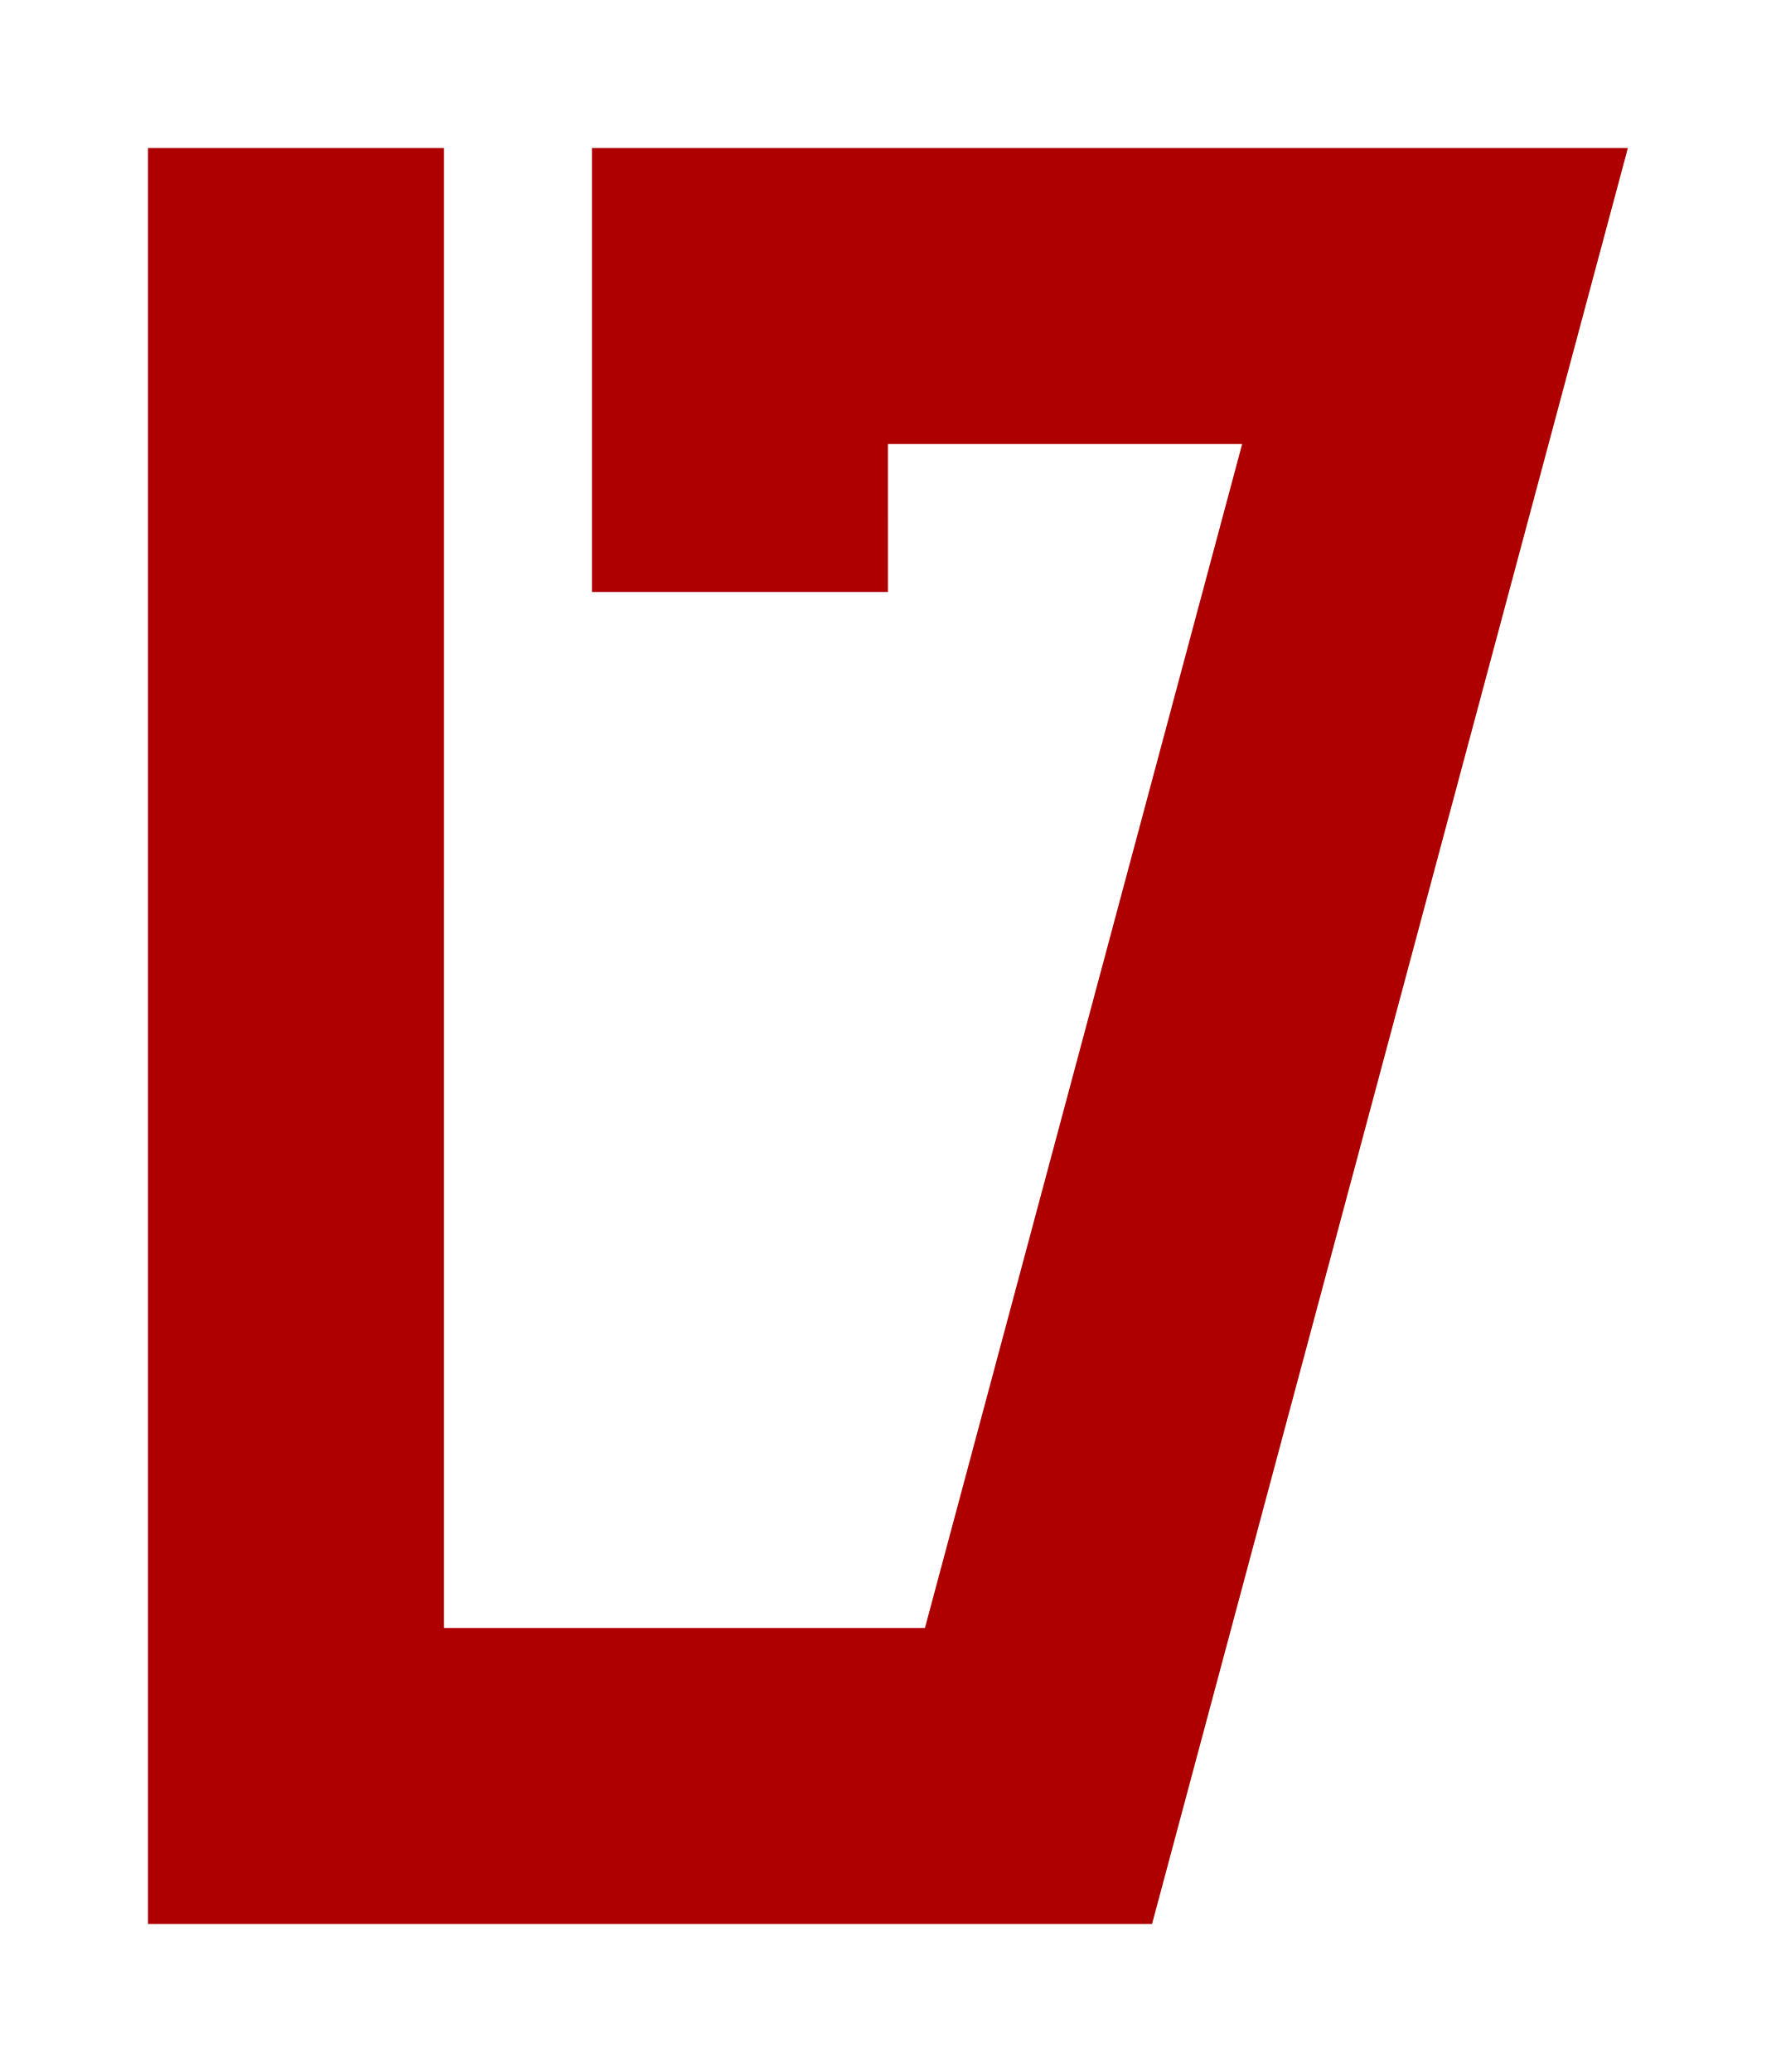
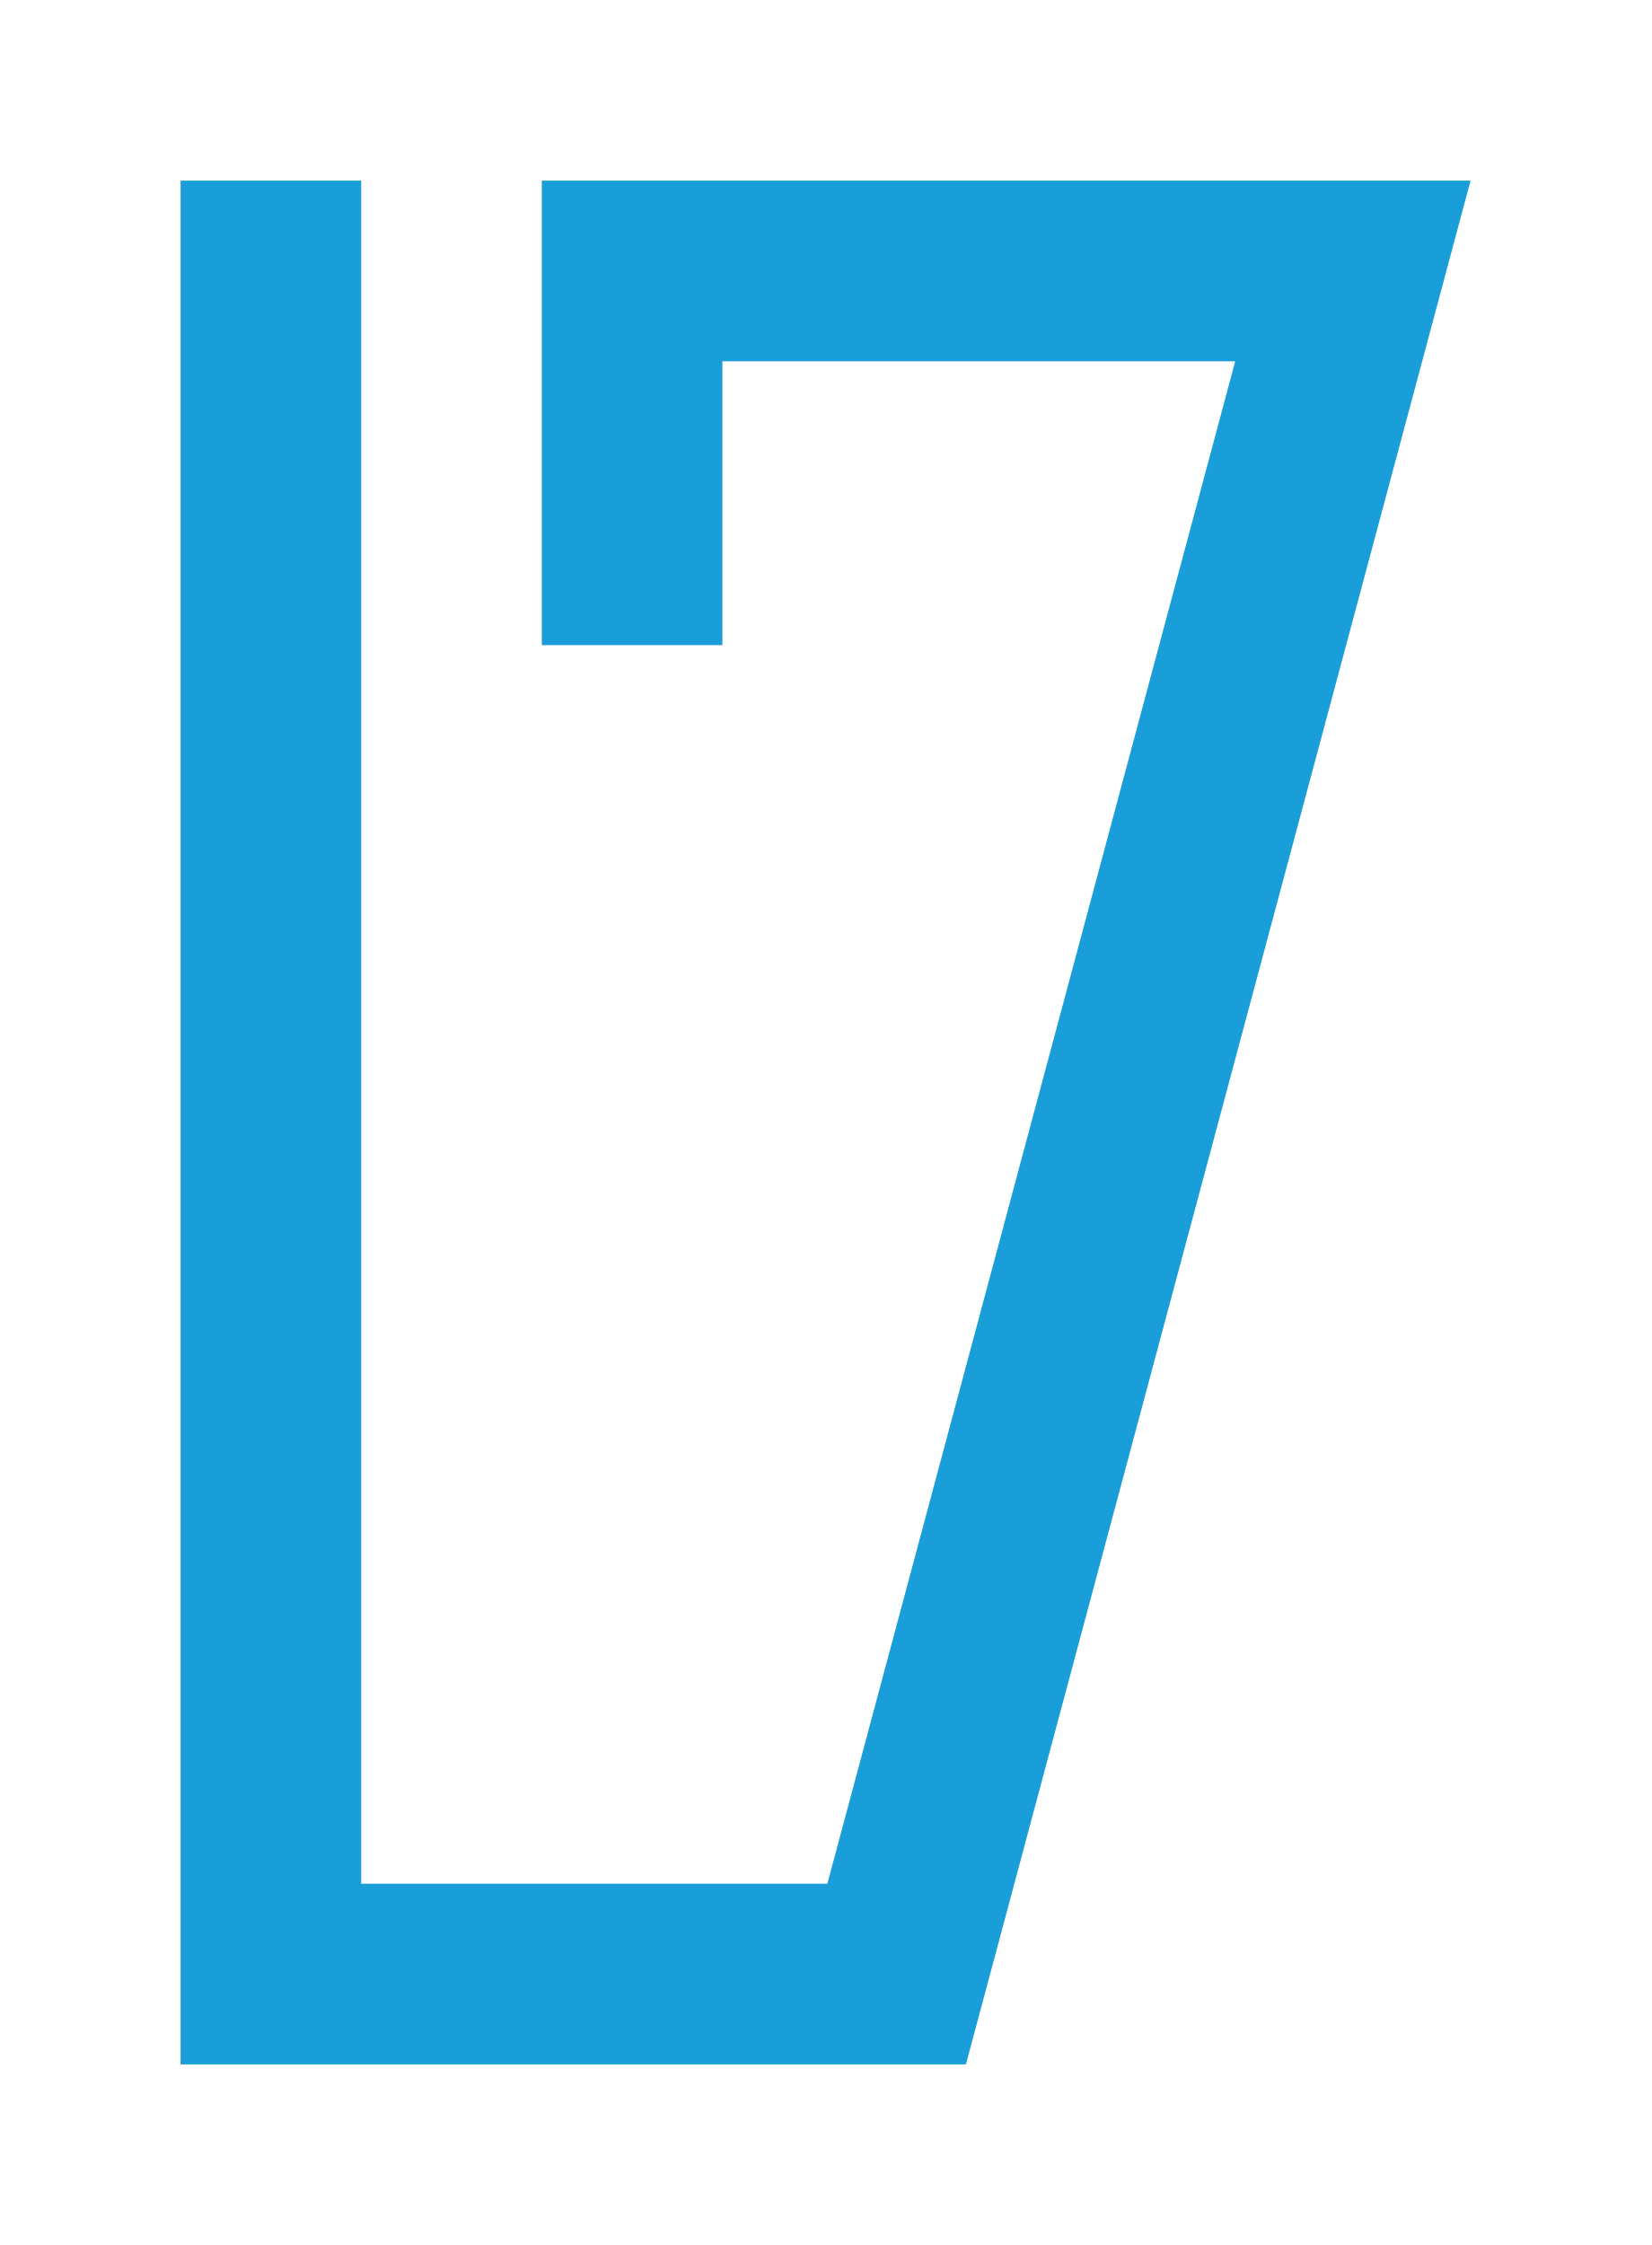
- <svg xmlns="http://www.w3.org/2000/svg" width="384px" height="448px" viewBox="0 0 384 448" version="1.1">
-   <g id="Glyphs" stroke="none" stroke-width="1" fill="none" fill-rule="evenodd">
-     <g id="U+0047---Latin-Capital-Letter-G" fill="#AE0000">
-       <polygon id="Path" points="32 416 32 32 96 32 95.999 352 199.999 352 268.593 96 191.999 96 192 128 128 128 128 32 352 32 249.107 416" />
+ <svg xmlns="http://www.w3.org/2000/svg" width="640px" height="870px" viewBox="0 0 640 870" version="1.1">
+   <g id="Thin" stroke="none" stroke-width="1" fill="none" fill-rule="evenodd">
+     <g id="U+0047---Latin-Capital-Letter-G" fill="#199ED9">
+       <polygon id="Path" points="70 800 70 70 140 70 140 730 320.684 730 478.774 140 279.999 140 280 250 210 250 210 70 570 70 374.397 800" />
    </g>
  </g>
</svg>
